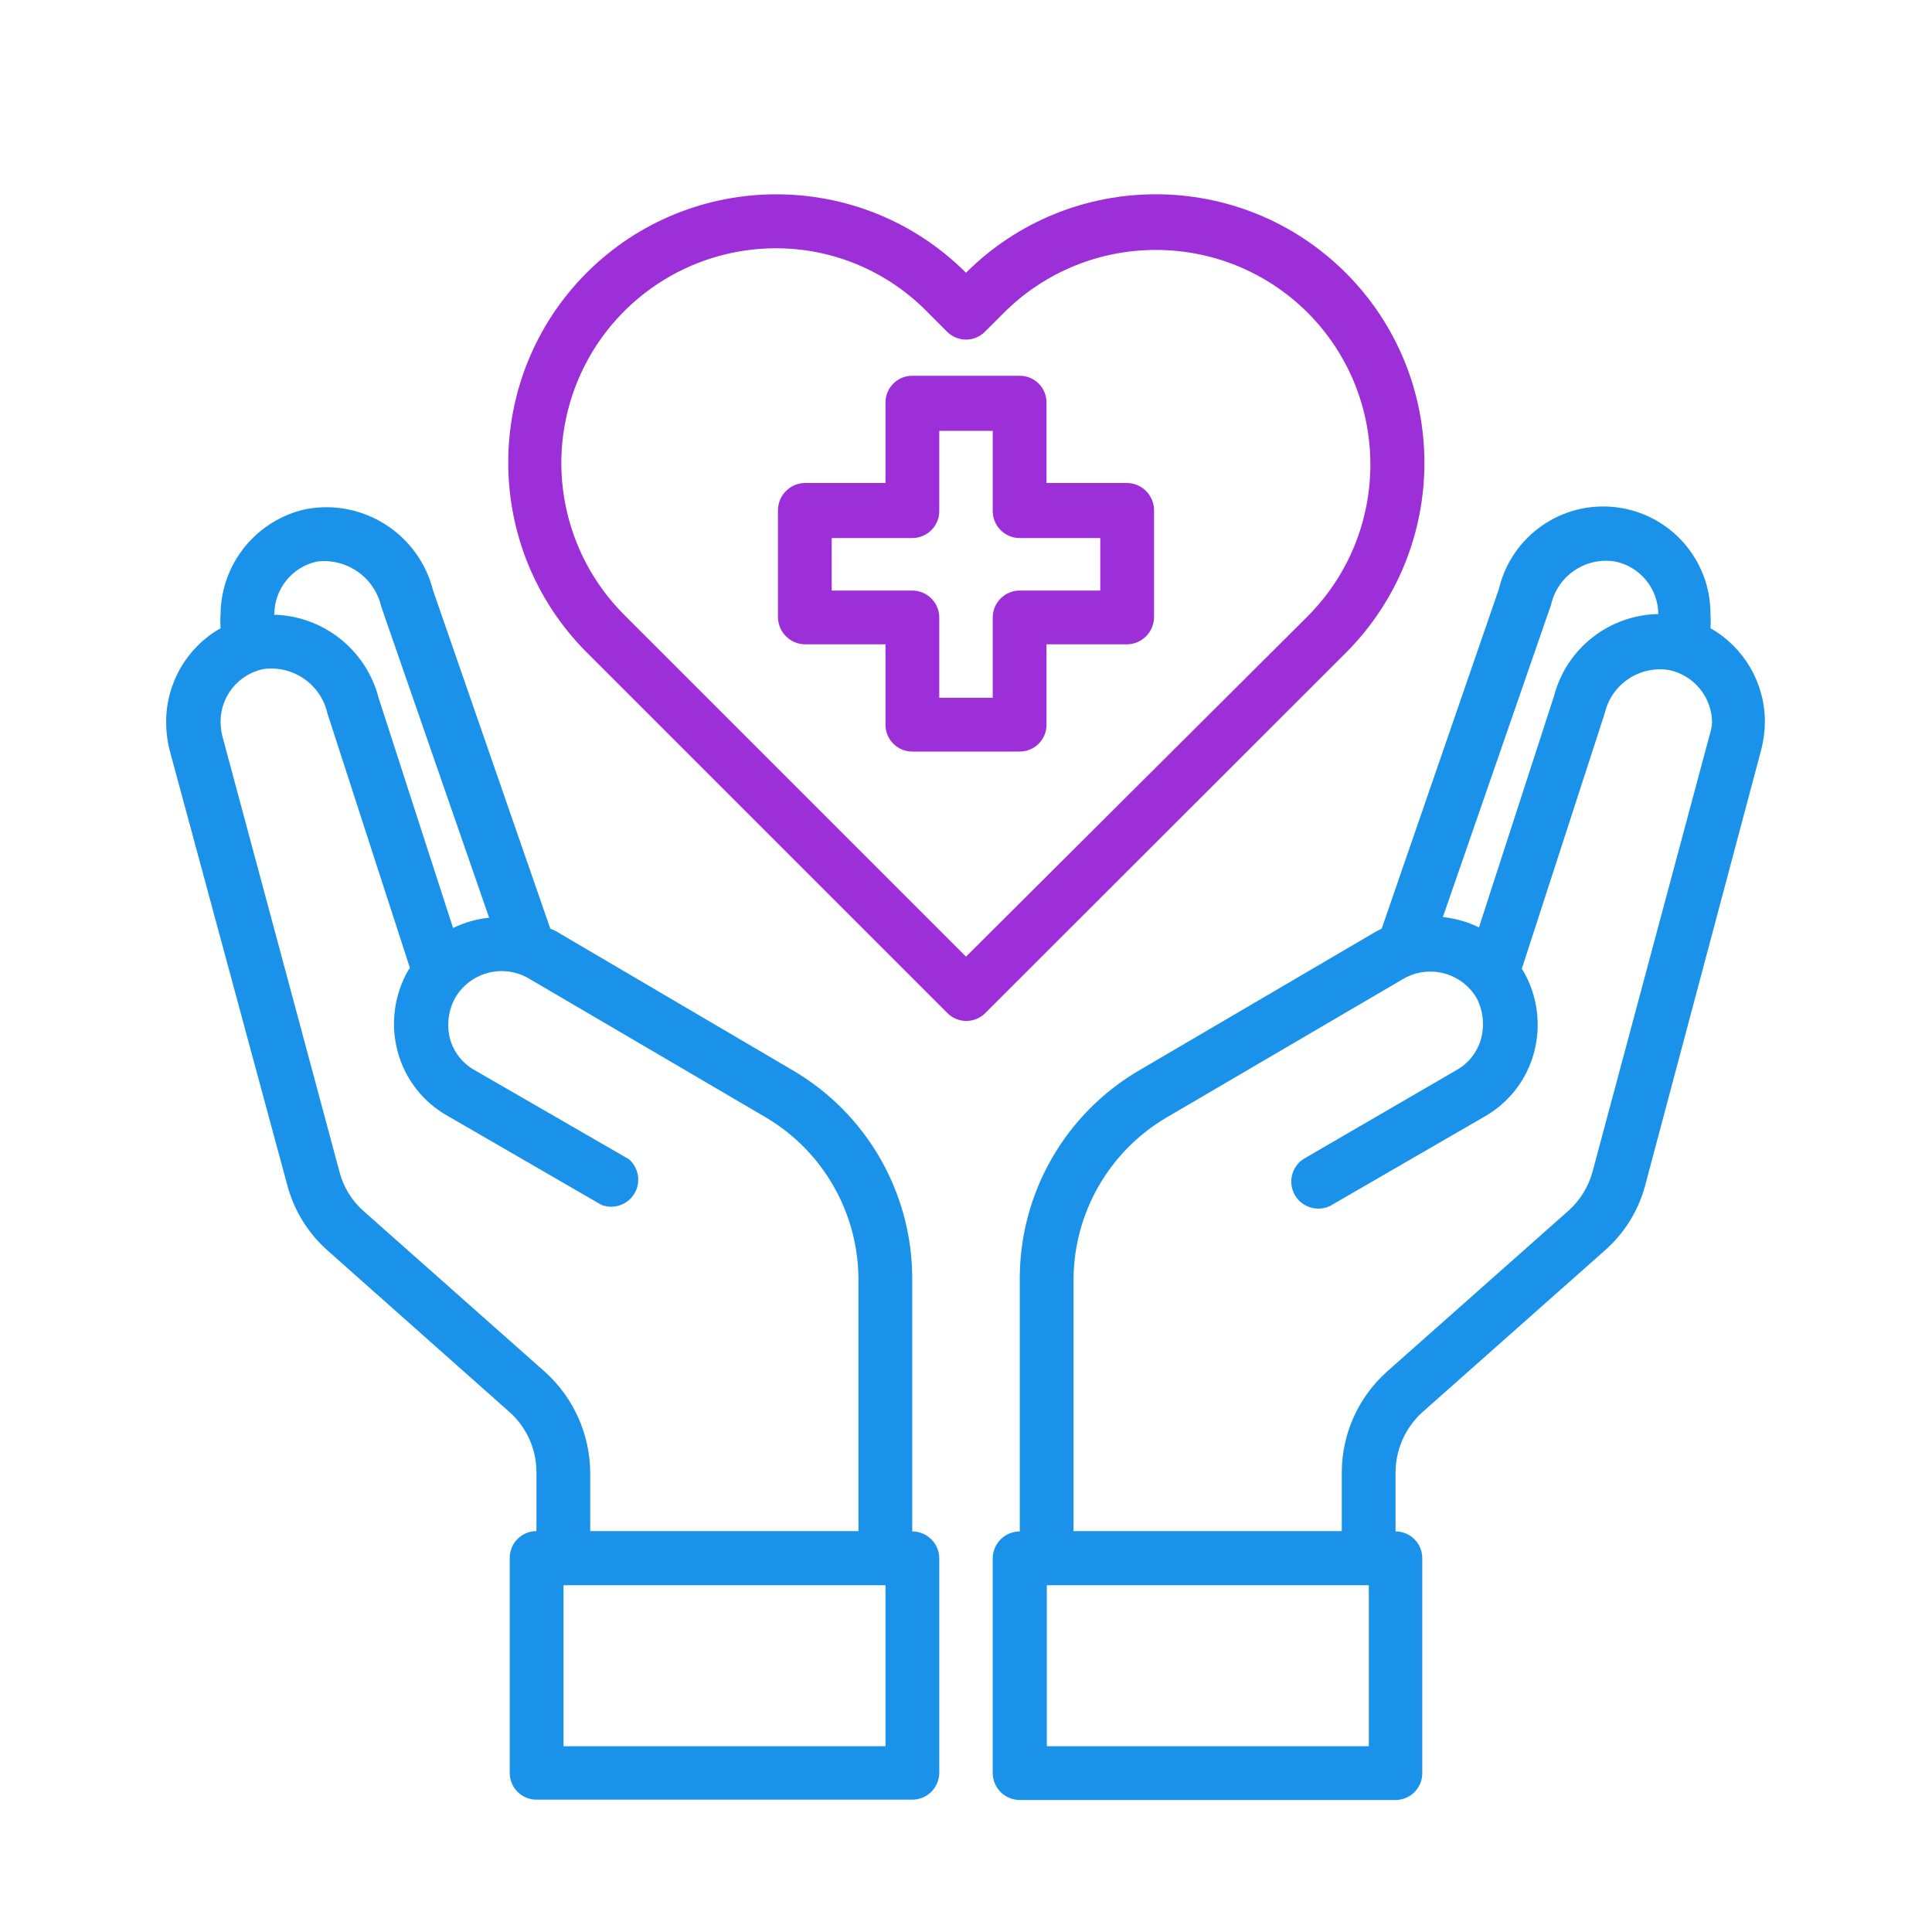
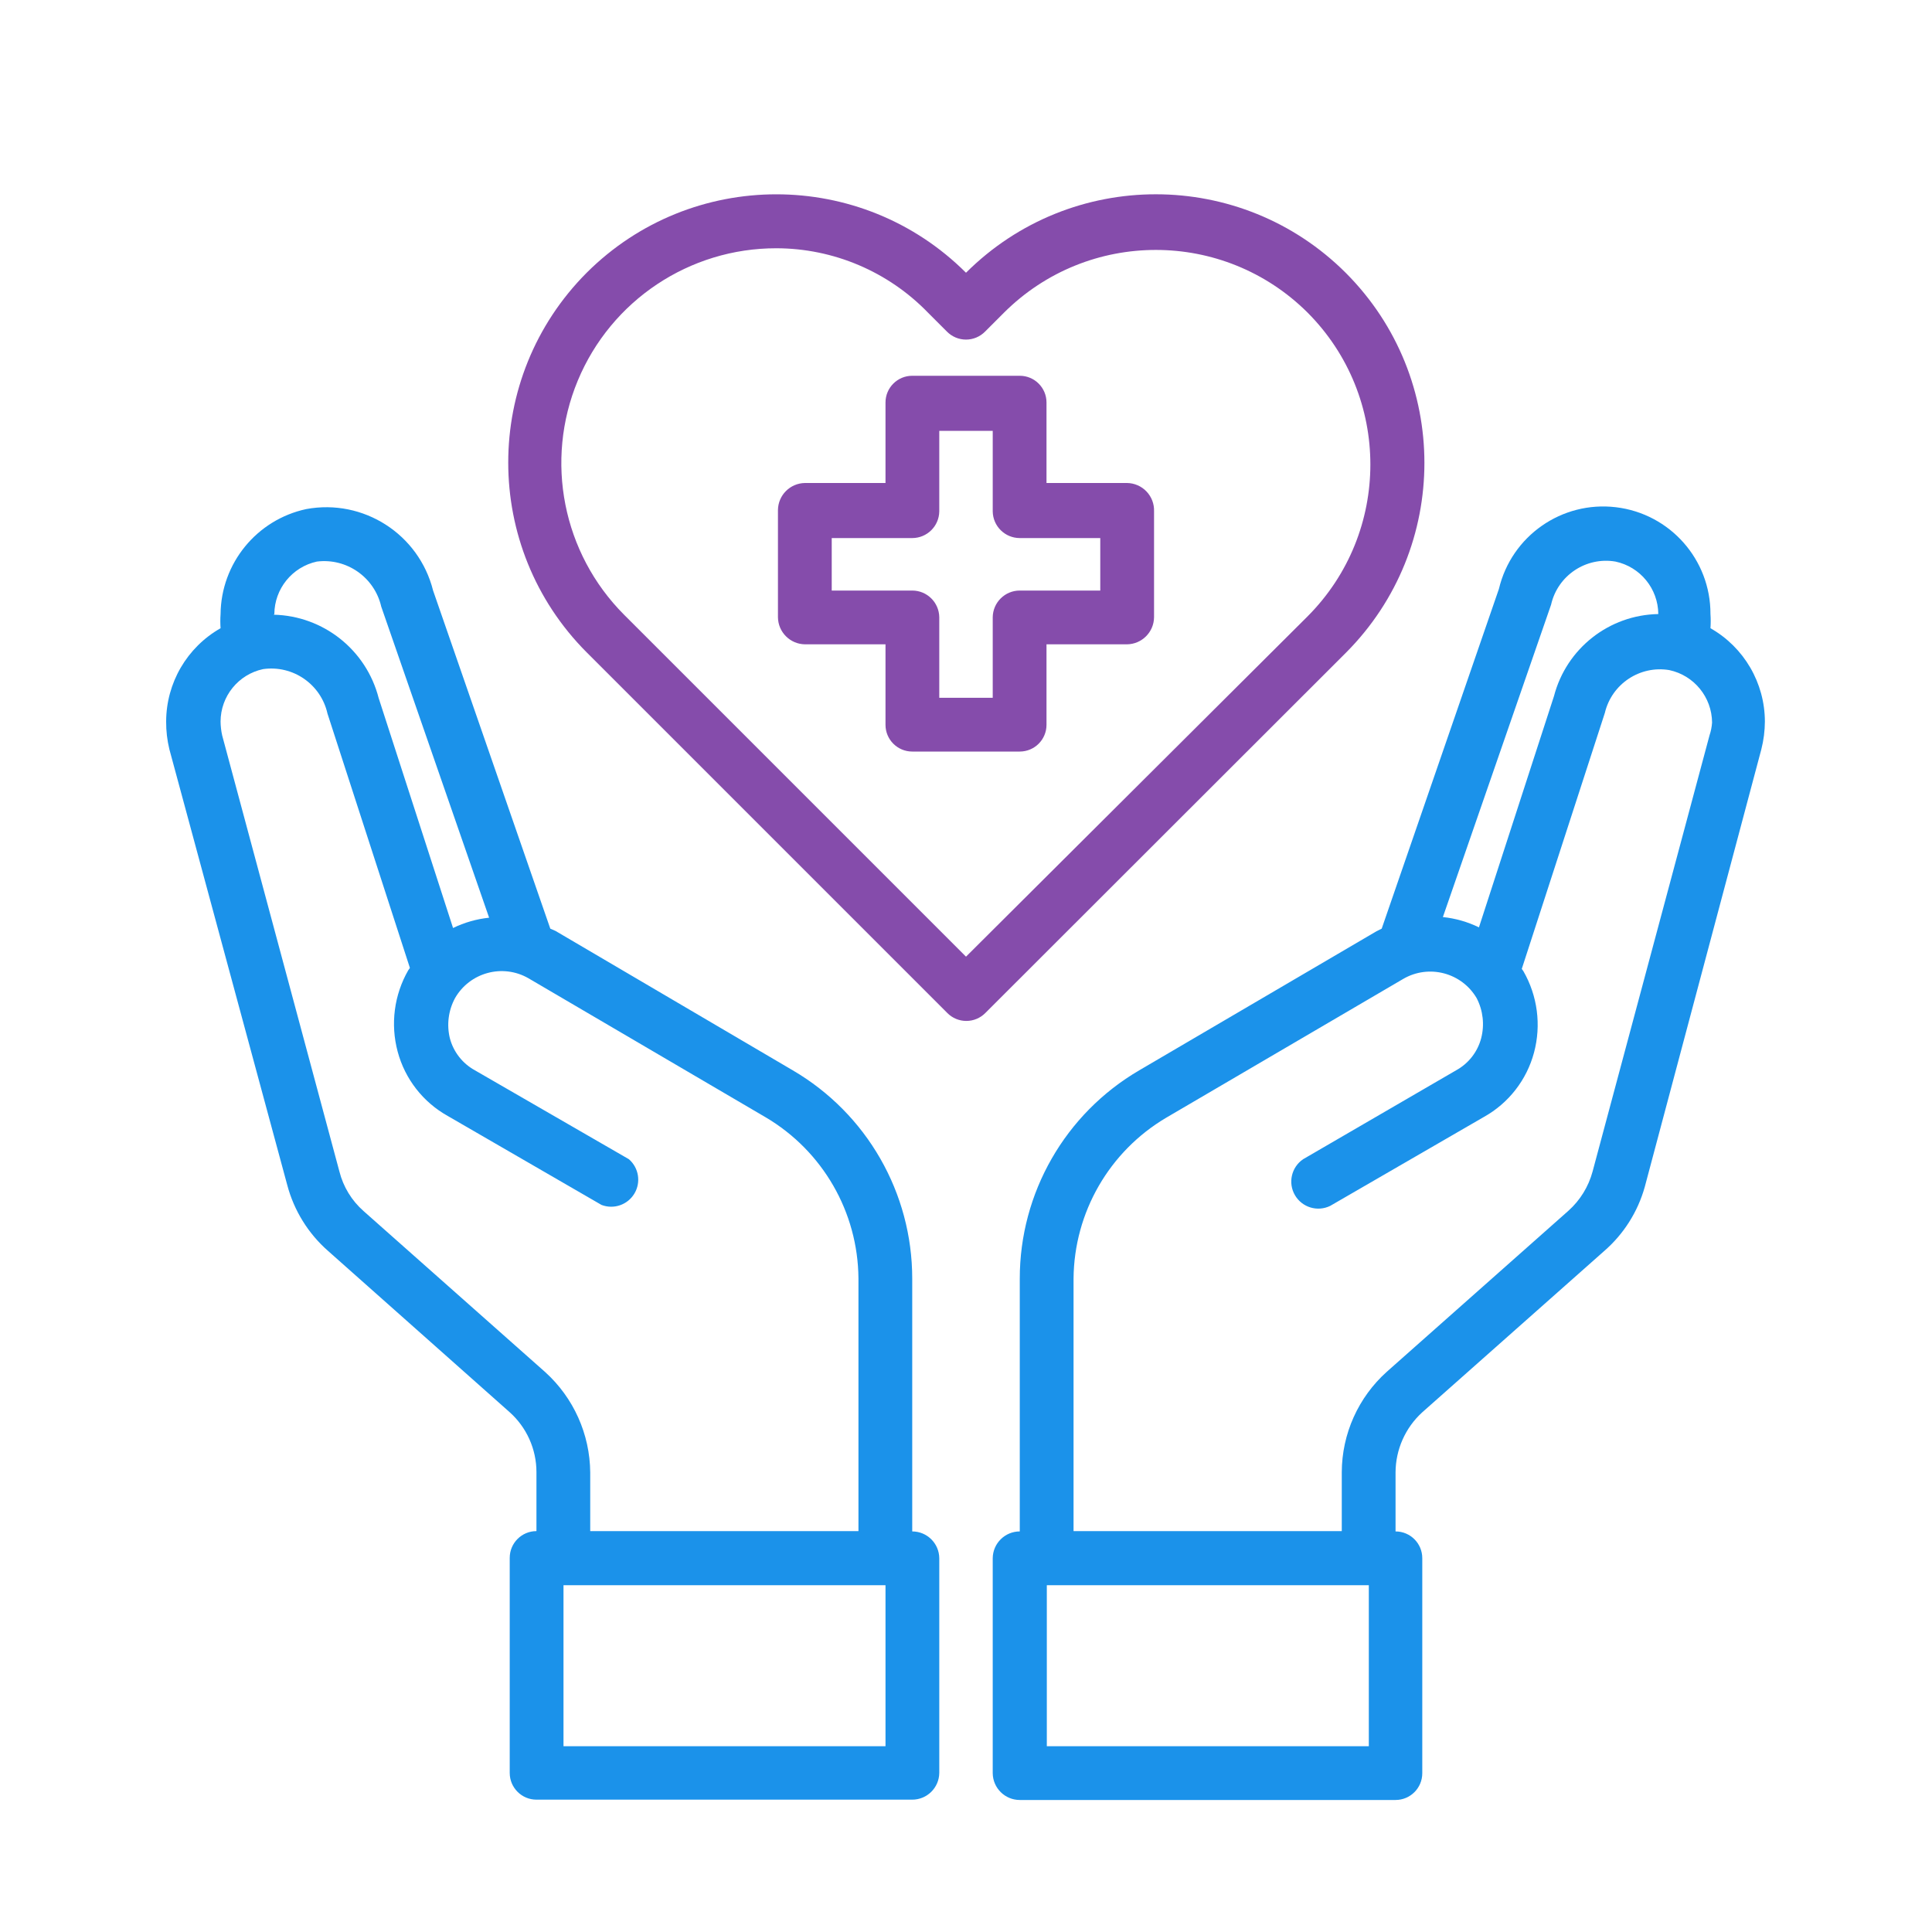
<svg xmlns="http://www.w3.org/2000/svg" id="Calque_1" data-name="Calque 1" viewBox="0 0 60 60">
  <defs>
-     <style>.cls-1{fill:#9c2fd8;}.cls-2{fill:#1b92ea;}</style>
+     <style>.cls-1{fill:#854cab;}.cls-2{fill:#1b92ea;}</style>
  </defs>
  <g id="healthcare-covid19-coronavirus-hand-hearth">
    <path class="cls-1" d="M35,15H32.5v-2.5a.83.83,0,0,0-.83-.83H28.33a.83.83,0,0,0-.83.83V15H25a.85.85,0,0,0-.84.84v3.33a.85.85,0,0,0,.84.84h2.5v2.5a.83.83,0,0,0,.83.83h3.34a.83.83,0,0,0,.83-.83v-2.5H35a.85.85,0,0,0,.84-.84V15.88A.85.85,0,0,0,35,15Zm-.83,3.34h-2.5a.84.84,0,0,0-.84.83v2.5H29.17v-2.5a.84.84,0,0,0-.84-.83h-2.5V16.71h2.5a.84.84,0,0,0,.84-.83v-2.5h1.66v2.5a.84.84,0,0,0,.84.83h2.5Z" />
    <path class="cls-2" d="M53.12,19.51a3.15,3.15,0,0,0,0-.44,3.33,3.33,0,0,0-6.57-.78L42.91,28.84l-.16.08-7.37,4.32a7.49,7.49,0,0,0-3.71,6.47v7.85a.84.84,0,0,0-.84.83v6.68a.84.84,0,0,0,.84.83H43.34a.83.83,0,0,0,.83-.83V48.39a.83.83,0,0,0-.83-.83V45.73a2.54,2.54,0,0,1,.83-1.87l5.64-5a4.1,4.1,0,0,0,1.27-2L54.7,23.27a3.56,3.56,0,0,0,.11-.86A3.34,3.34,0,0,0,53.12,19.51Zm-4.95-.73a1.75,1.75,0,0,1,2-1.34,1.68,1.68,0,0,1,1.33,1.63v0a3.41,3.41,0,0,0-3.24,2.55l-2.33,7.18a3.35,3.35,0,0,0-1.12-.32ZM42.51,54.23h-10v-5h10ZM53.09,22.84,49.46,36.38a2.51,2.51,0,0,1-.75,1.22l-5.64,5a4.21,4.21,0,0,0-1.4,3.12v1.83H33.34V39.71a5.86,5.86,0,0,1,2.88-5l7.36-4.31a1.67,1.67,0,0,1,2.28.6h0A1.75,1.75,0,0,1,46,32.24a1.6,1.6,0,0,1-.78,1L40.47,36a.84.84,0,0,0,.84,1.45l4.77-2.76a3.25,3.25,0,0,0,1.56-2,3.34,3.34,0,0,0-.33-2.53l-.05-.07,2.58-7.95a1.76,1.76,0,0,1,2-1.33,1.68,1.68,0,0,1,1.33,1.63A1.59,1.59,0,0,1,53.09,22.84Z" />
    <path class="cls-2" d="M28.33,47.56V39.71a7.49,7.49,0,0,0-3.71-6.47l-7.37-4.33-.16-.07-3.64-10.5a3.42,3.42,0,0,0-3.94-2.53,3.37,3.37,0,0,0-2.66,3.26,3.15,3.15,0,0,0,0,.44,3.34,3.34,0,0,0-1.69,2.9,3.55,3.55,0,0,0,.1.86L8.92,36.8a4.13,4.13,0,0,0,1.27,2.05l5.63,5a2.5,2.5,0,0,1,.84,1.87v1.83a.83.83,0,0,0-.83.83v6.68a.83.83,0,0,0,.83.83H28.33a.84.84,0,0,0,.84-.83V48.39A.84.84,0,0,0,28.33,47.56ZM8.52,19.07a1.68,1.68,0,0,1,1.32-1.63,1.82,1.82,0,0,1,2,1.4l3.35,9.66a3.35,3.35,0,0,0-1.12.32l-2.31-7.14a3.45,3.45,0,0,0-3.26-2.59Zm8.41,23.54-5.64-5a2.43,2.43,0,0,1-.75-1.23L6.9,22.84a2.1,2.1,0,0,1-.05-.43,1.67,1.67,0,0,1,1.32-1.63,1.79,1.79,0,0,1,2,1.38l2.56,7.9-.05.07a3.34,3.34,0,0,0-.33,2.53,3.25,3.25,0,0,0,1.56,2l4.77,2.76A.84.84,0,0,0,19.53,36l-4.78-2.76a1.6,1.6,0,0,1-.78-1A1.75,1.75,0,0,1,14.13,31a1.67,1.67,0,0,1,2.28-.62h0l7.37,4.32a5.86,5.86,0,0,1,2.88,5v7.85H18.33V45.73A4.25,4.25,0,0,0,16.93,42.61ZM27.5,54.23h-10v-5h10Z" />
    <path class="cls-1" d="M41.8,8.48A8.35,8.35,0,0,0,30,8.47h0a8.34,8.34,0,0,0-11.78,0h0a8.35,8.35,0,0,0,0,11.79l11.2,11.2a.83.83,0,0,0,1.18,0L41.8,20.27A8.35,8.35,0,0,0,41.8,8.48ZM30,29.71,19.38,19.09A6.67,6.67,0,0,1,24.11,7.71a6.57,6.57,0,0,1,4.71,2l.59.59a.83.83,0,0,0,1.18,0l.59-.59a6.68,6.68,0,0,1,9.43,0h0a6.68,6.68,0,0,1,0,9.43Z" />
  </g>
</svg>
